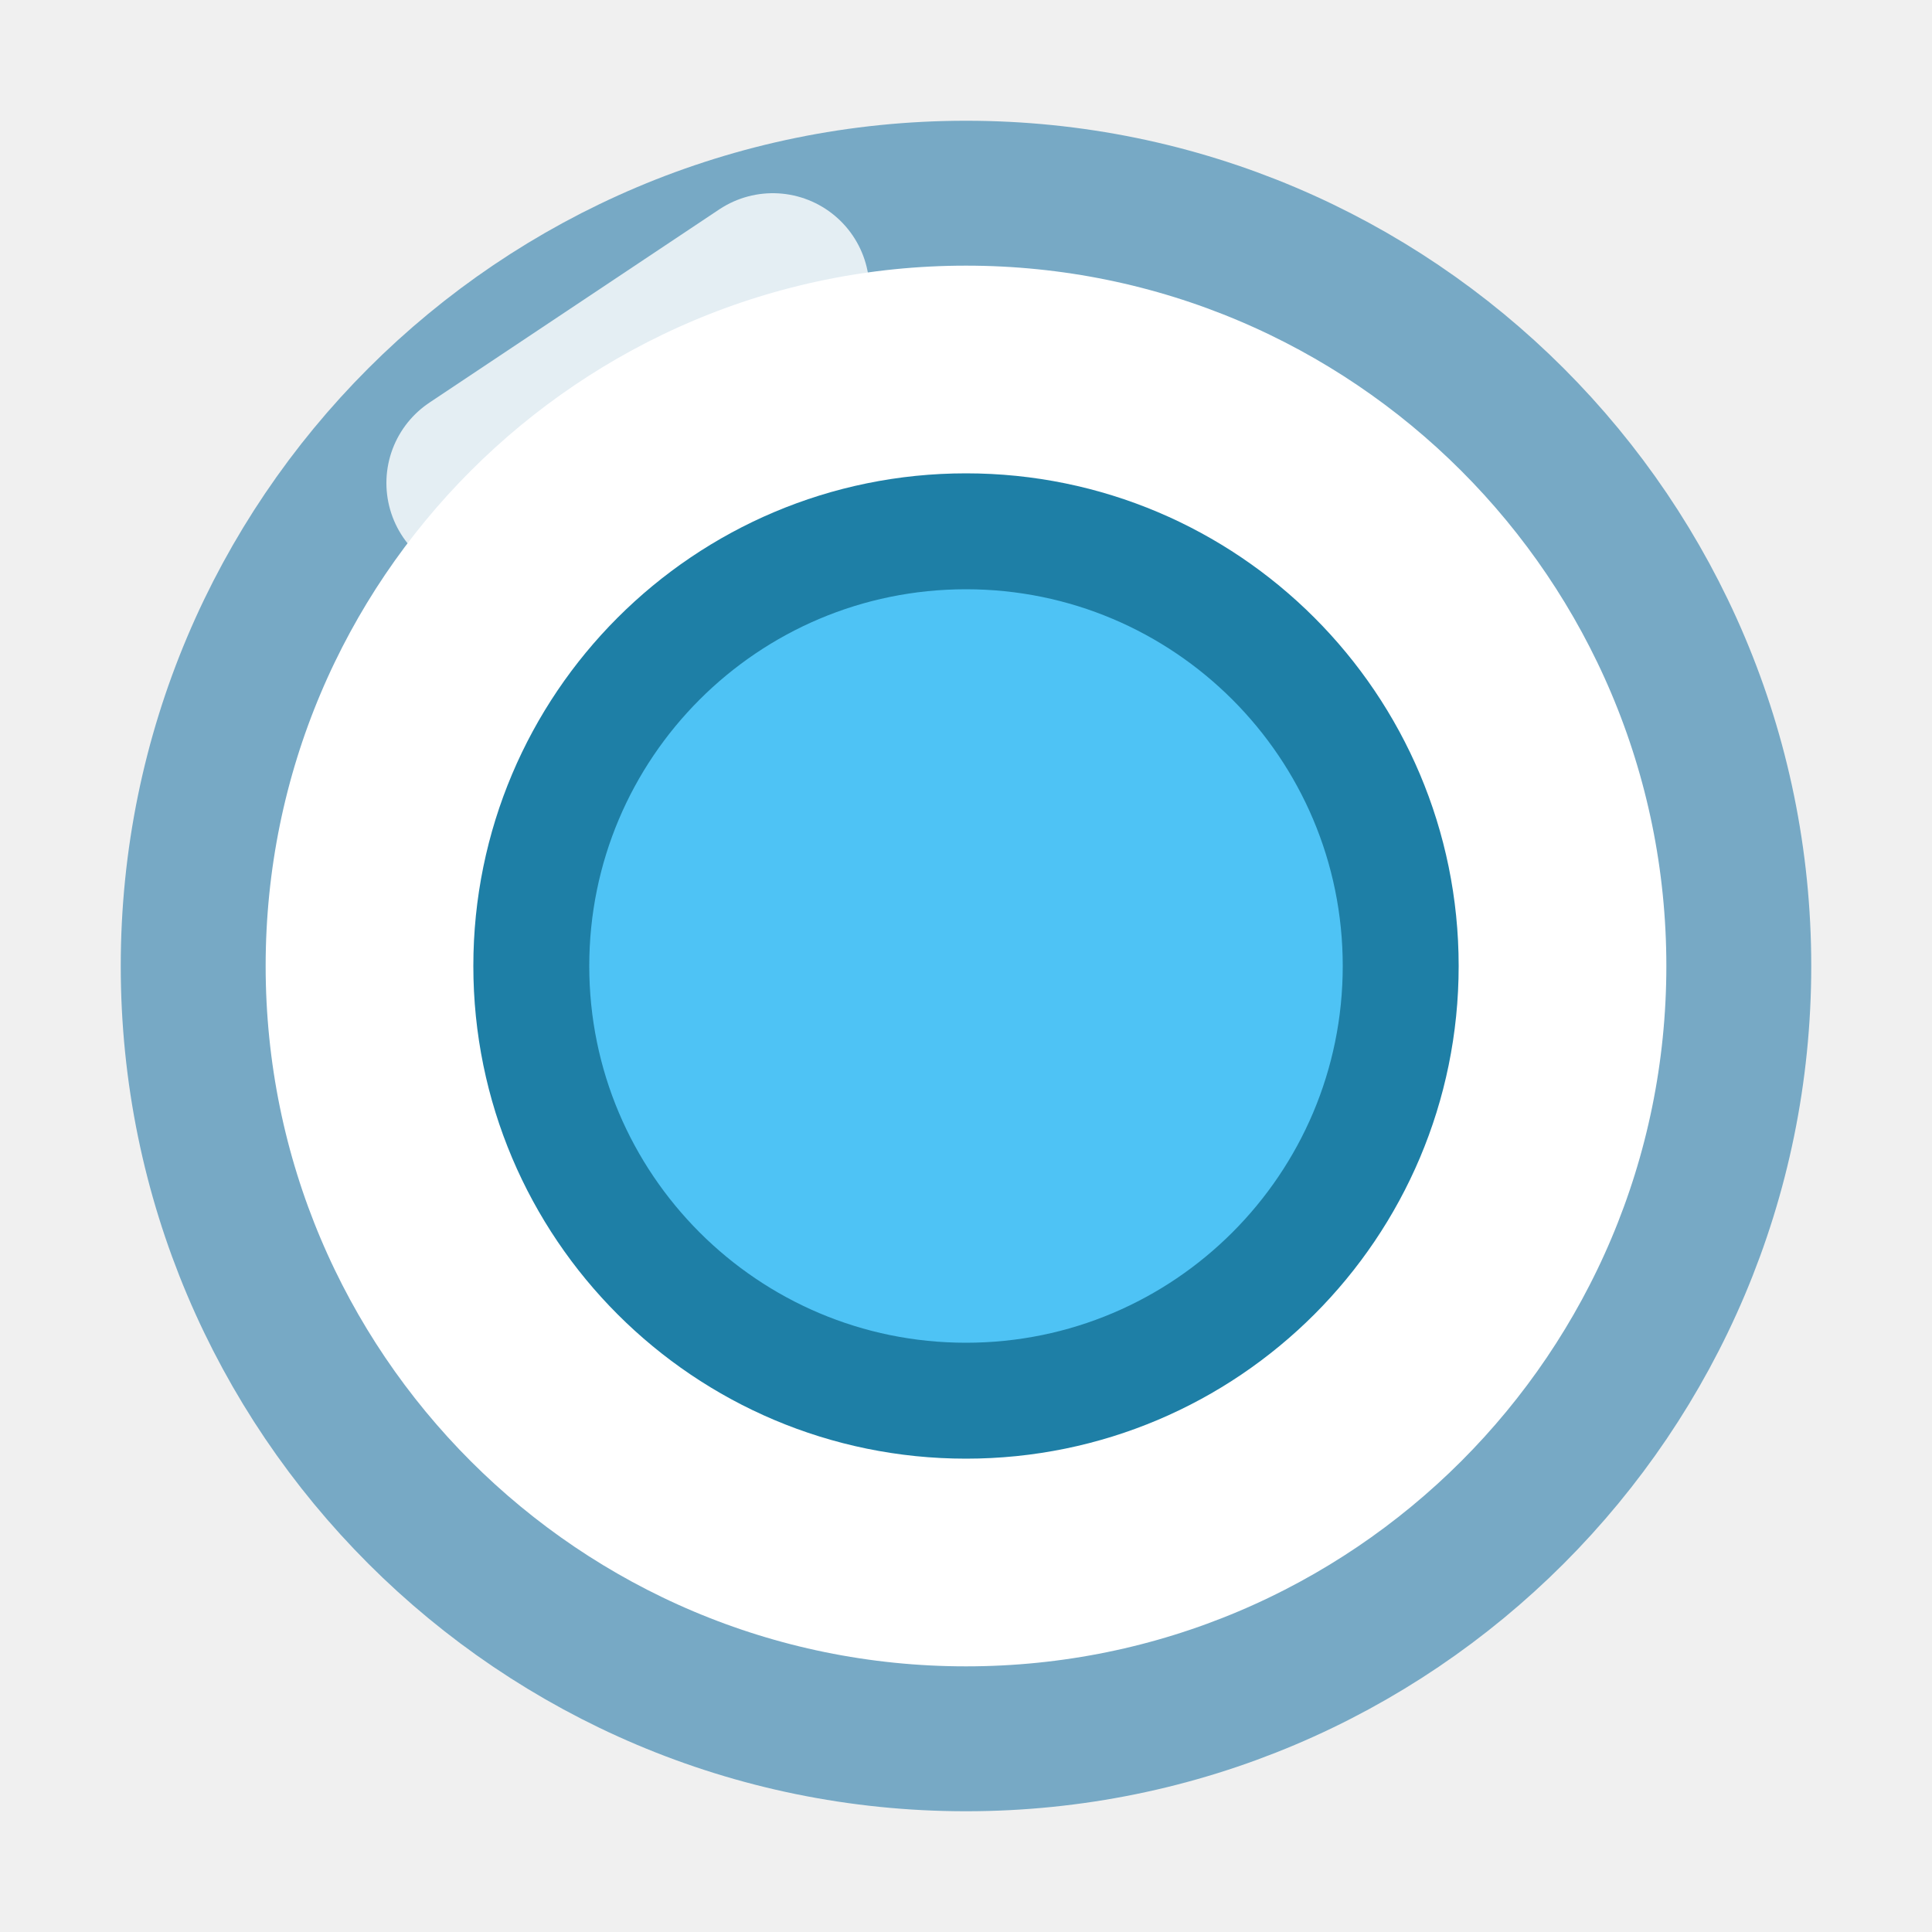
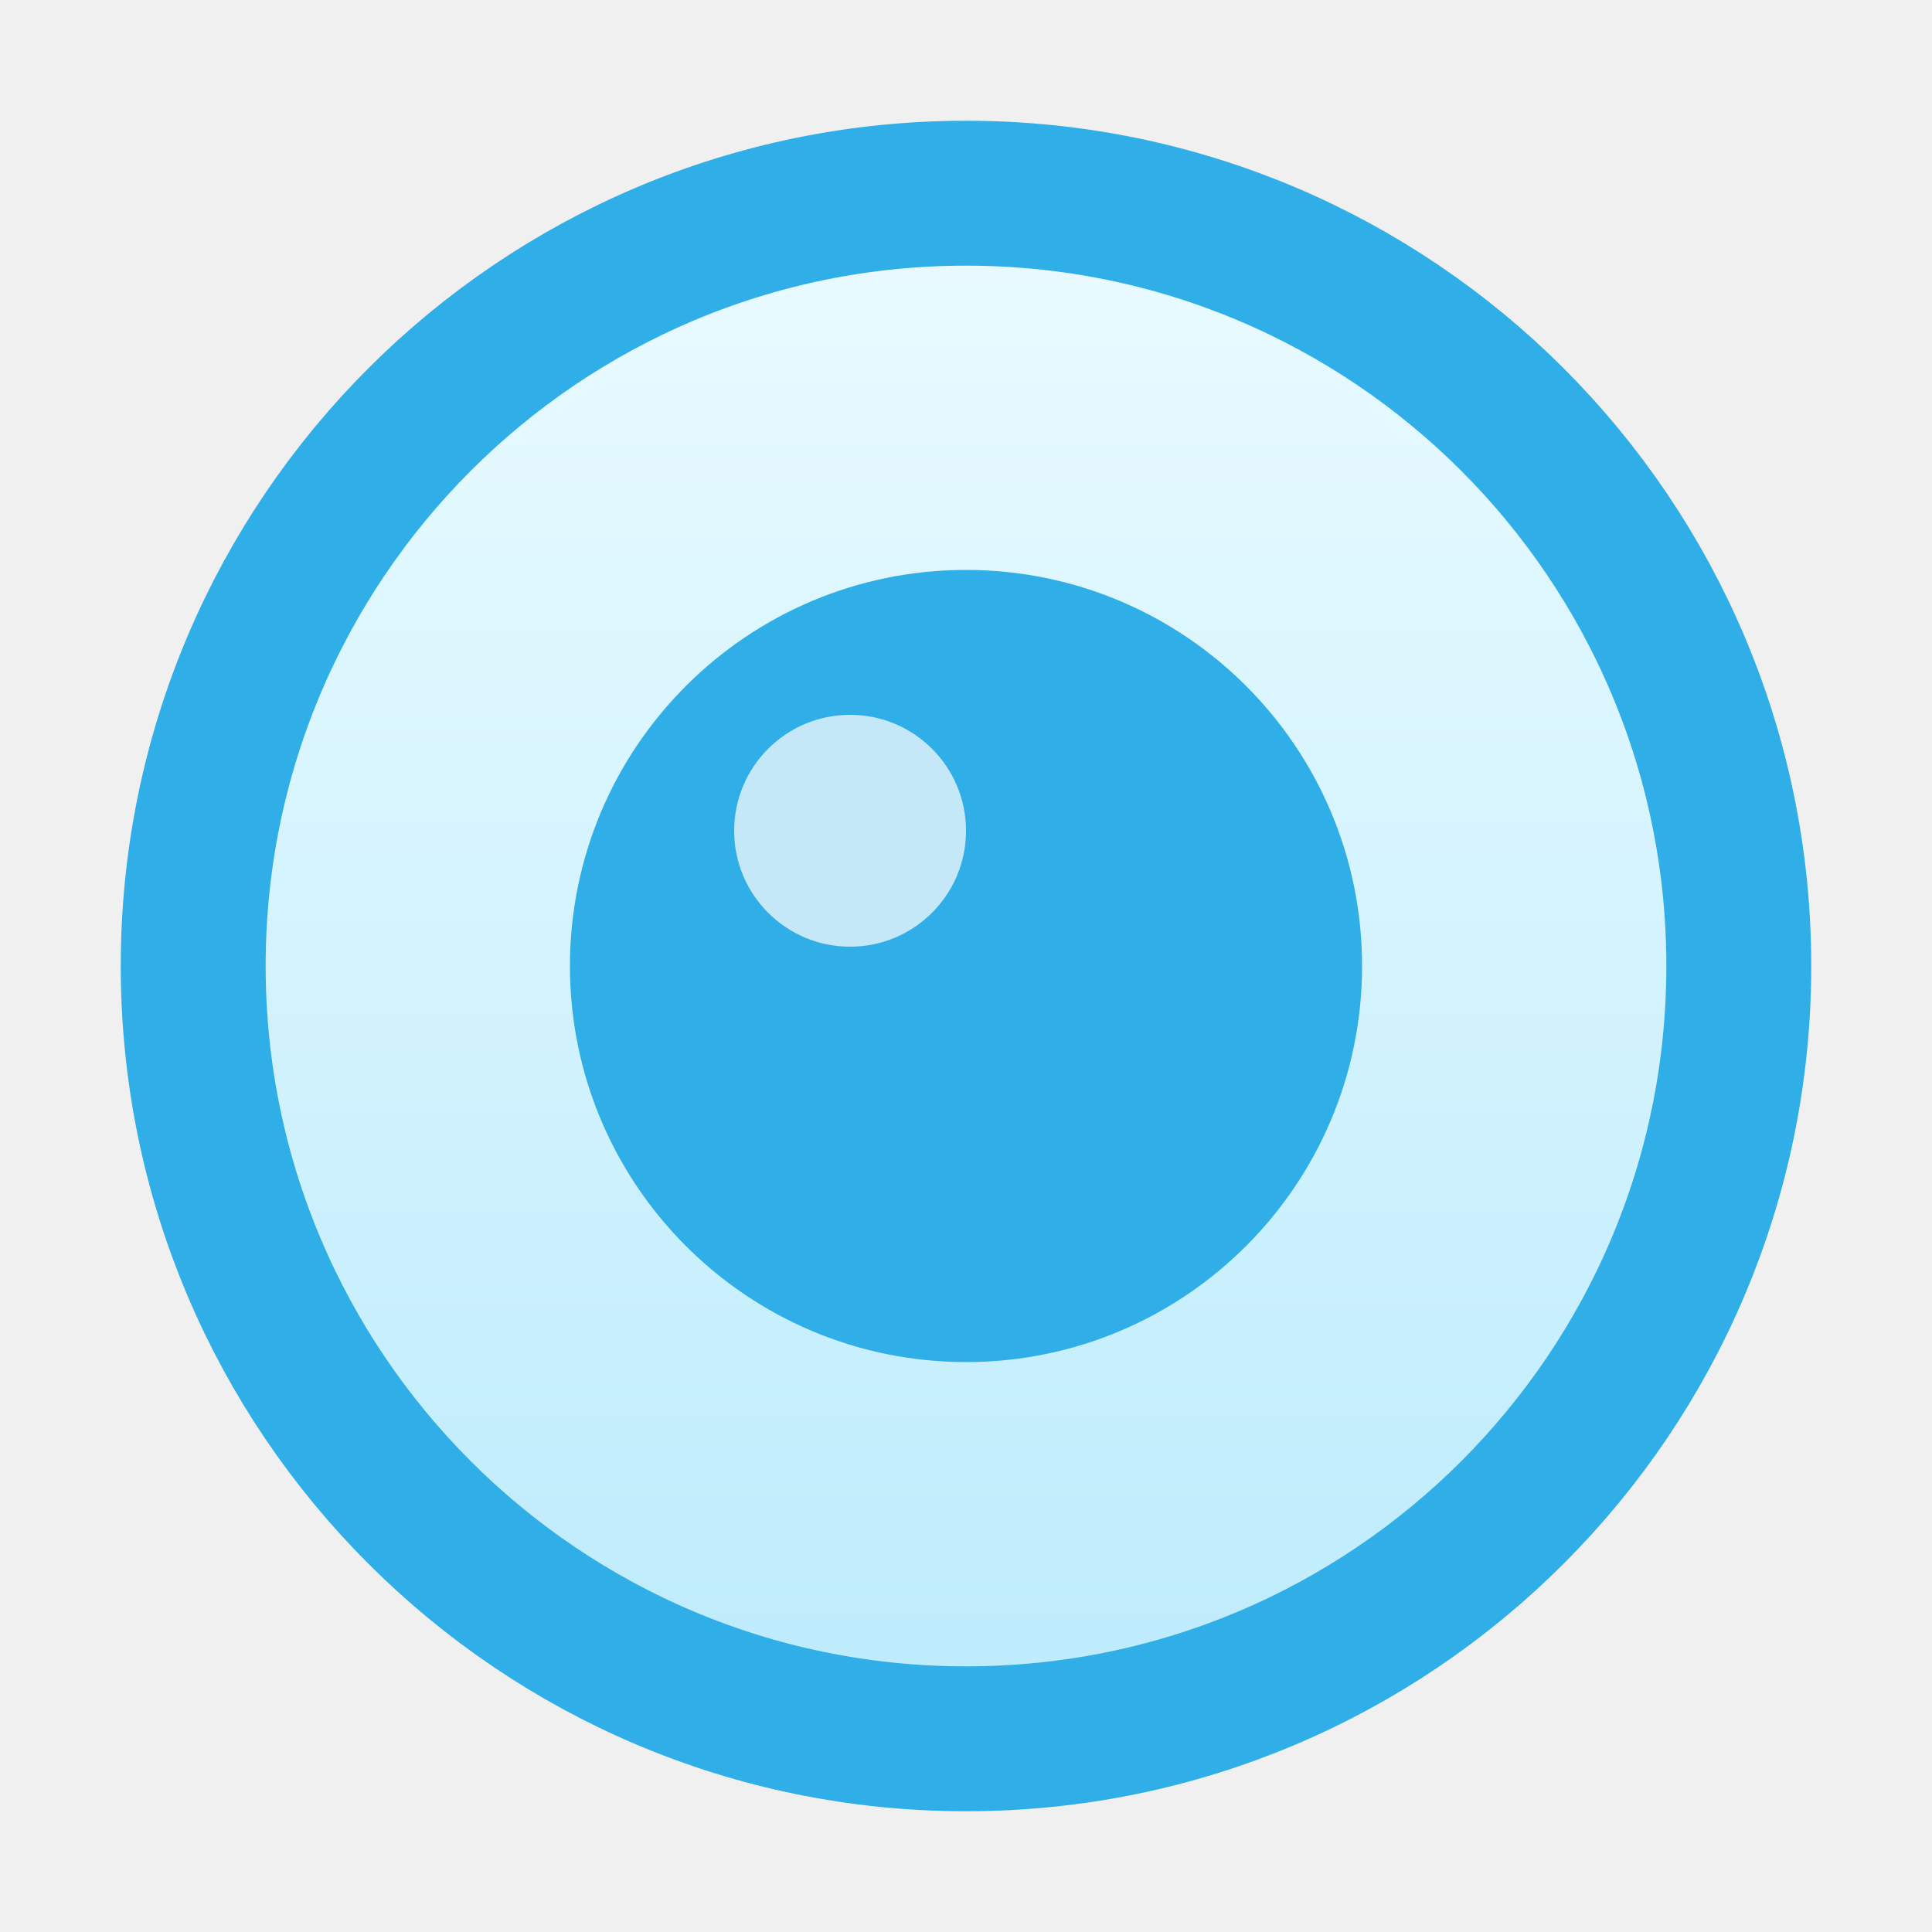
<svg xmlns="http://www.w3.org/2000/svg" width="20" height="20" viewBox="0 0 20 20">
-   <circle cx="10" cy="10" r="8" fill="#FFFFFF" stroke="#77A9C5" stroke-width="1.5" />
-   <circle cx="10" cy="10" r="4.5" fill="#4EC3F5" stroke="#1E7FA6" stroke-width="1.2" />
-   <path d="M5 5L8 3" stroke="#FFFFFF" stroke-width="2" stroke-linecap="round" opacity=".8" />
+   <defs>
+     <linearGradient id="g" x1="0" y1="0" x2="0" y2="1">
+       <stop stop-color="#EAFBFF" />
+       <stop offset="1" stop-color="#BCEBFC" />
+     </linearGradient>
+   </defs>
+   <circle cx="10" cy="10" r="8" fill="url(#g)" stroke="#2FAEE8" stroke-width="1.5" />
+   <circle cx="10" cy="10" r="4.1" fill="#2FAEE8" />
+   <circle cx="8.8" cy="8.6" r="1.2" fill="#FFFFFF" fill-opacity="0.72" />
</svg>
